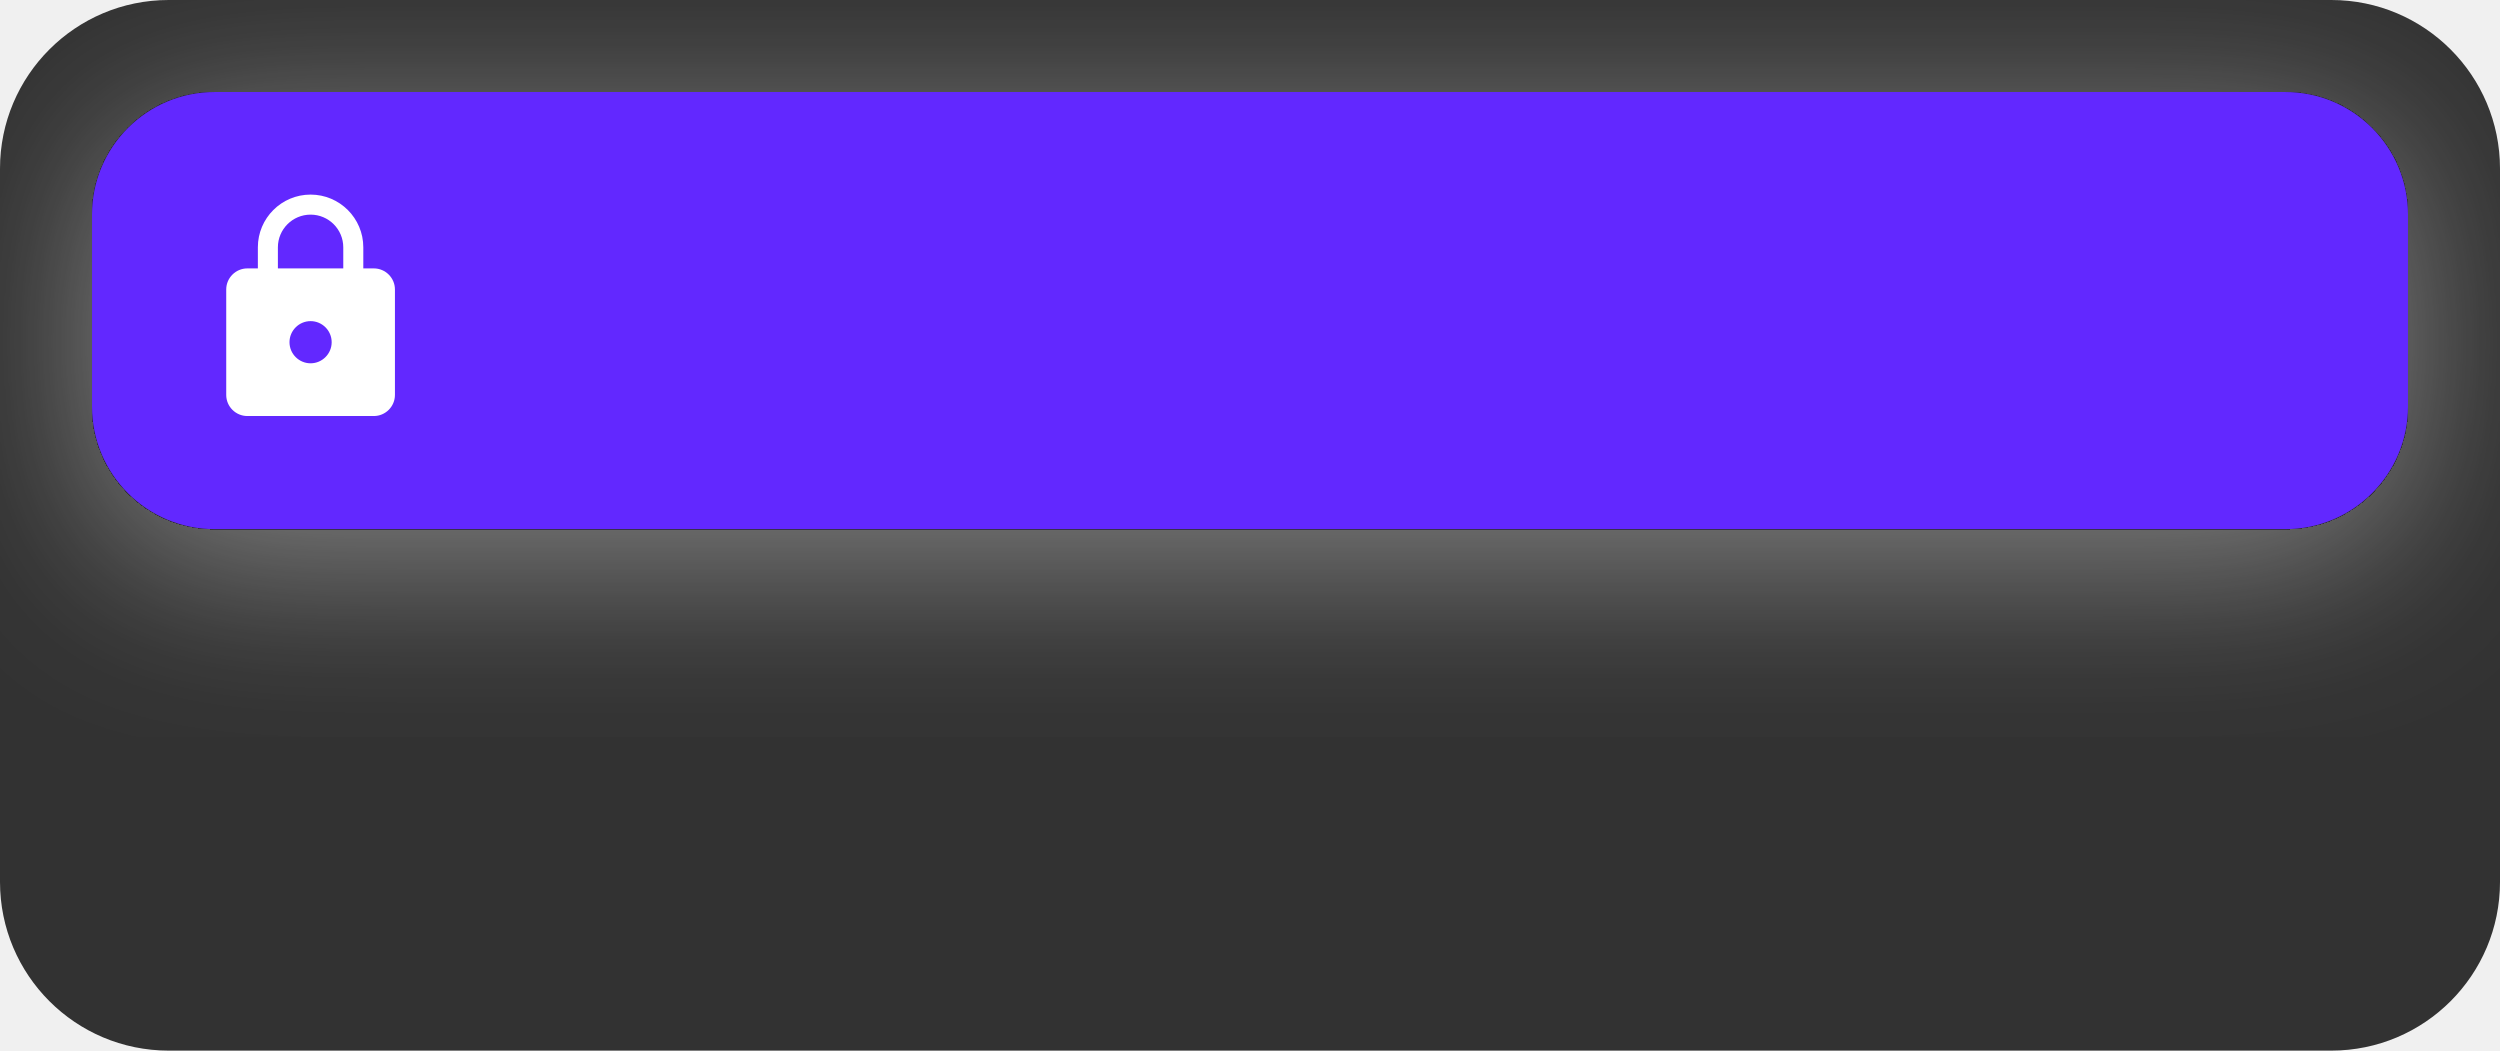
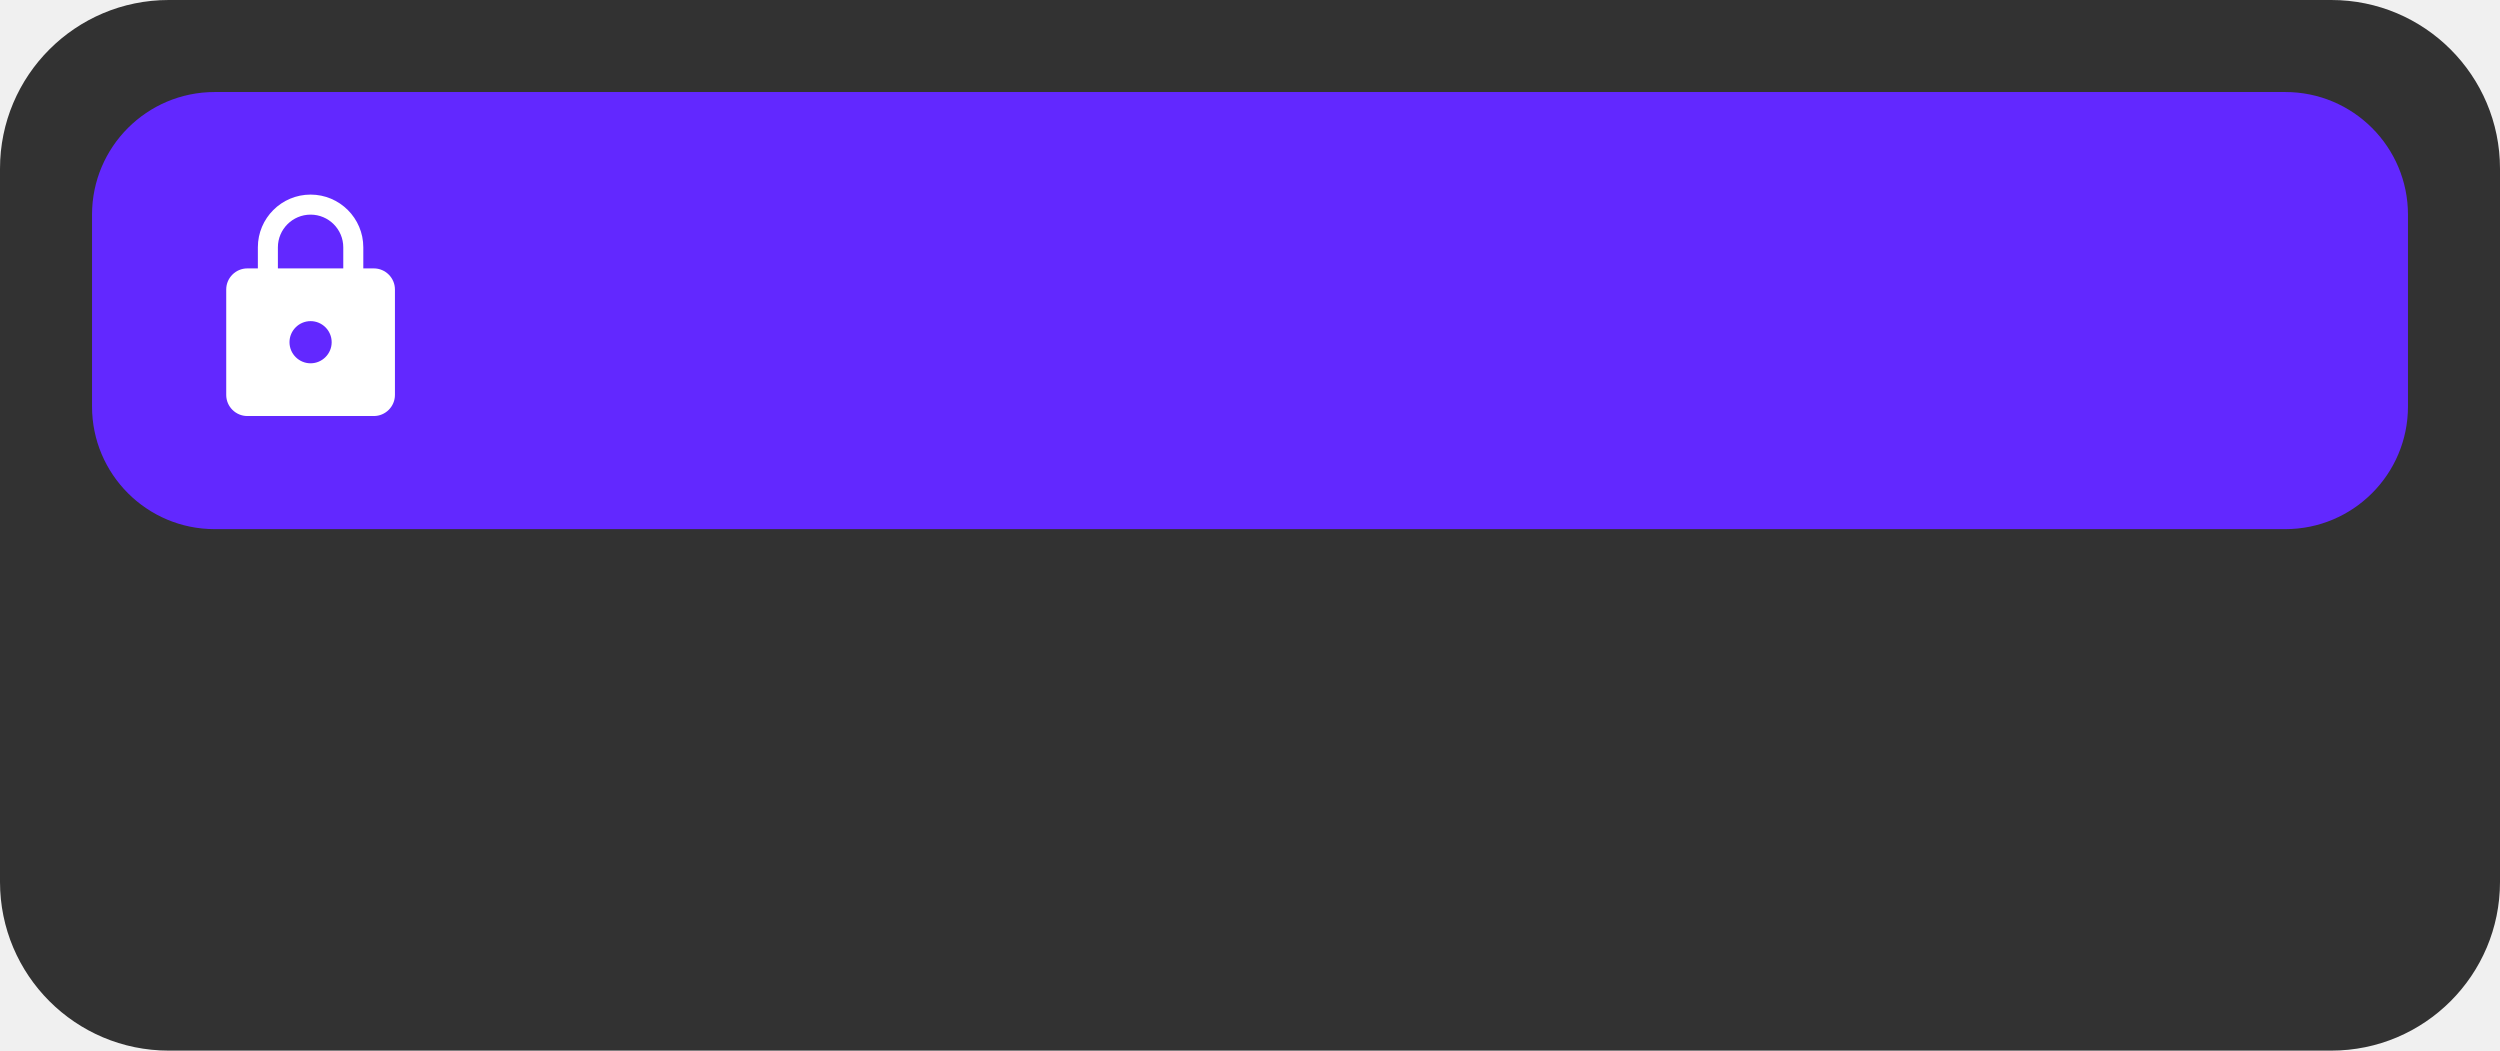
<svg xmlns="http://www.w3.org/2000/svg" width="326" height="137" viewBox="0 0 326 137" fill="none">
-   <g clip-path="url(#clip0_6_325)">
-     <path d="M0 22C0 9.85 9.85 0 22 0H304C316.15 0 326 9.85 326 22V115C326 127.15 316.15 137 304 137H22C9.85 137 0 127.15 0 115V22Z" fill="#323232" />
-     <g filter="url(#filter0_d_6_325)">
-       <path d="M12 28C12 19.163 19.163 12 28 12H298C306.837 12 314 19.163 314 28V53C314 61.837 306.837 69 298 69H28C19.163 69 12 61.837 12 53V28Z" fill="#6228FF" />
-     </g>
-     <path d="M48.75 35H47.375V32.25C47.375 28.455 44.295 25.375 40.5 25.375C36.705 25.375 33.625 28.455 33.625 32.25V35H32.25C30.738 35 29.5 36.237 29.5 37.75V51.5C29.5 53.013 30.738 54.25 32.25 54.25H48.75C50.263 54.25 51.5 53.013 51.5 51.5V37.75C51.5 36.237 50.263 35 48.75 35ZM40.5 47.375C38.987 47.375 37.75 46.138 37.75 44.625C37.75 43.112 38.987 41.875 40.5 41.875C42.013 41.875 43.25 43.112 43.25 44.625C43.25 46.138 42.013 47.375 40.5 47.375ZM44.763 35H36.237V32.25C36.237 29.899 38.149 27.988 40.5 27.988C42.851 27.988 44.763 29.899 44.763 32.25V35Z" fill="white" />
-   </g>
-   <defs>
-     <filter id="filter0_d_6_325" x="-11" y="-7" width="348" height="103" filterUnits="userSpaceOnUse" color-interpolation-filters="sRGB">
-       <feFlood flood-opacity="0" result="BackgroundImageFix" />
-       <feColorMatrix in="SourceAlpha" type="matrix" values="0 0 0 0 0 0 0 0 0 0 0 0 0 0 0 0 0 0 127 0" result="hardAlpha" />
-       <feOffset dy="4" />
-       <feGaussianBlur stdDeviation="11.5" />
-       <feComposite in2="hardAlpha" operator="out" />
-       <feColorMatrix type="matrix" values="0 0 0 0 1 0 0 0 0 1 0 0 0 0 1 0 0 0 0.4 0" />
-       <feBlend mode="normal" in2="BackgroundImageFix" result="effect1_dropShadow_6_325" />
-       <feBlend mode="normal" in="SourceGraphic" in2="effect1_dropShadow_6_325" result="shape" />
-     </filter>
-     <clipPath id="clip0_6_325">
-       <rect width="326" height="137" fill="white" />
-     </clipPath>
-   </defs>
+   <path d="M0 22C0 9.85 9.85 0 22 0H304C316.15 0 326 9.85 326 22V115C326 127.15 316.15 137 304 137H22C9.85 137 0 127.15 0 115V22Z" fill="#323232" />
+   <path d="M12 28C12 19.163 19.163 12 28 12H298C306.837 12 314 19.163 314 28V53C314 61.837 306.837 69 298 69H28C19.163 69 12 61.837 12 53V28Z" fill="#6228FF" />
+   <path d="M48.75 35H47.375V32.25C47.375 28.455 44.295 25.375 40.5 25.375C36.705 25.375 33.625 28.455 33.625 32.25V35H32.25C30.738 35 29.5 36.237 29.5 37.75V51.5C29.5 53.013 30.738 54.25 32.25 54.25H48.75C50.263 54.25 51.5 53.013 51.5 51.5V37.75C51.5 36.237 50.263 35 48.75 35ZM40.5 47.375C38.987 47.375 37.75 46.138 37.75 44.625C37.75 43.112 38.987 41.875 40.5 41.875C42.013 41.875 43.25 43.112 43.25 44.625C43.25 46.138 42.013 47.375 40.5 47.375ZM44.763 35H36.237V32.25C36.237 29.899 38.149 27.988 40.5 27.988C42.851 27.988 44.763 29.899 44.763 32.25V35Z" fill="white" />
</svg>
